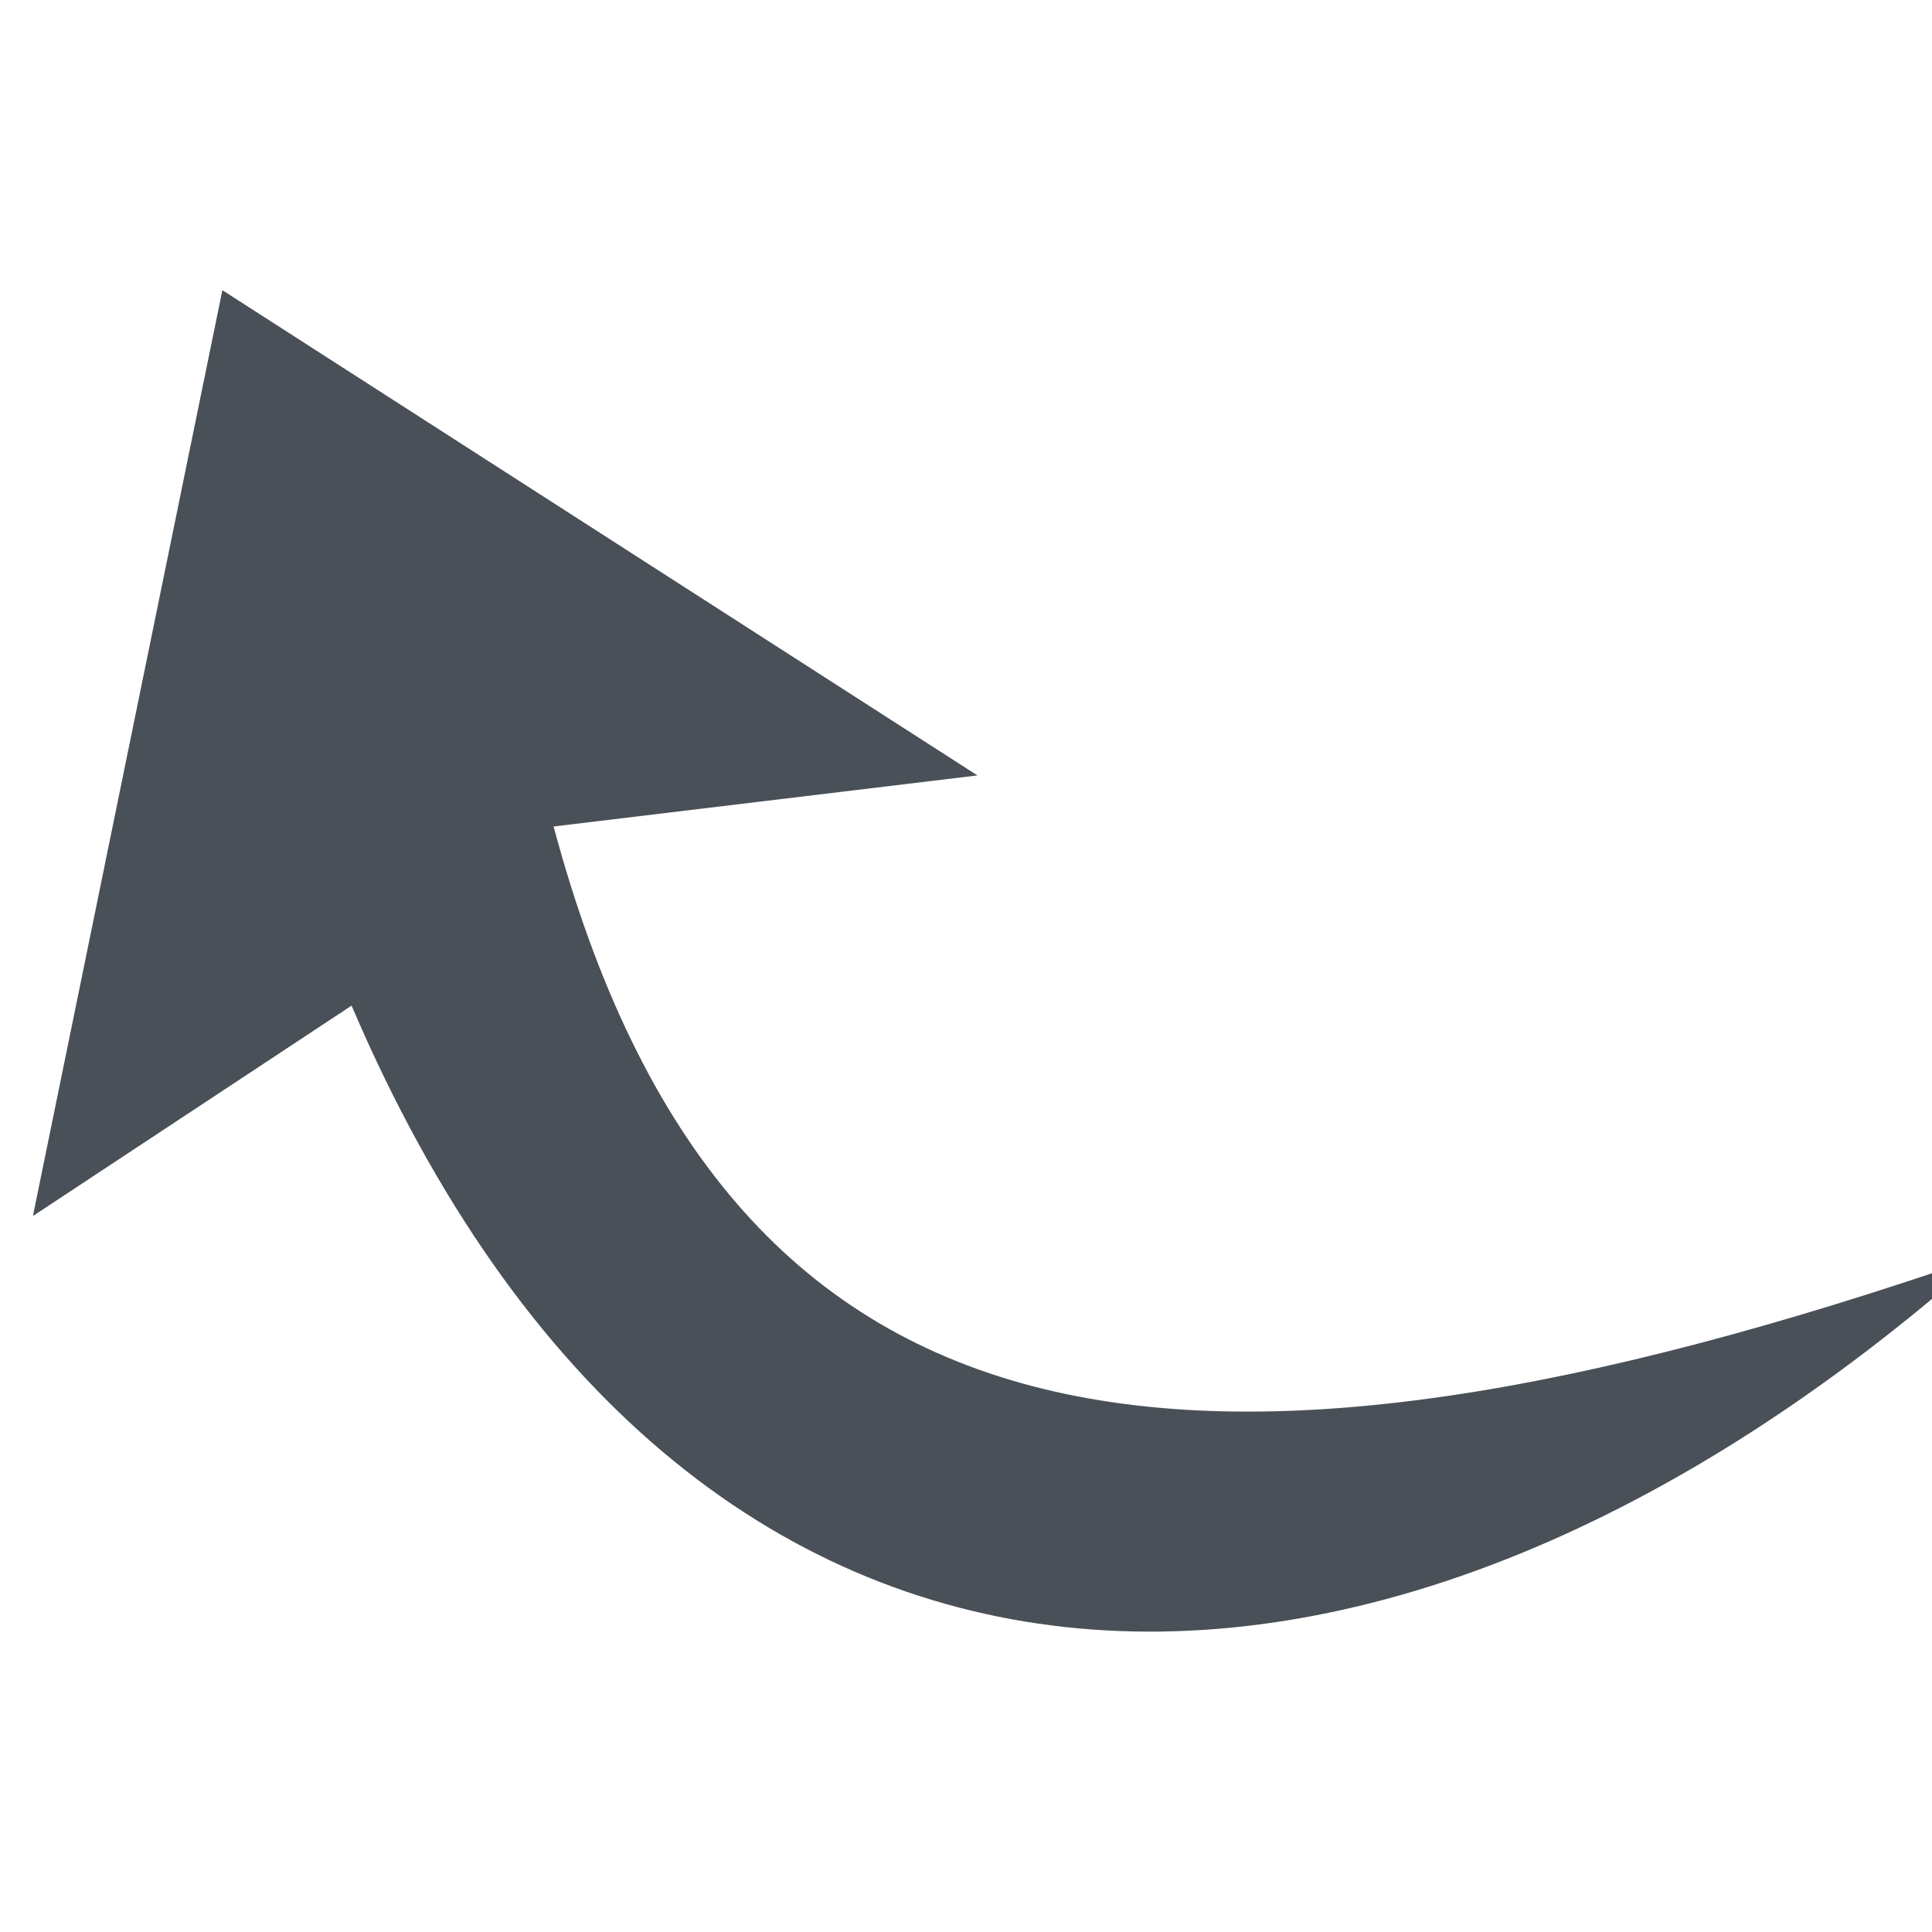
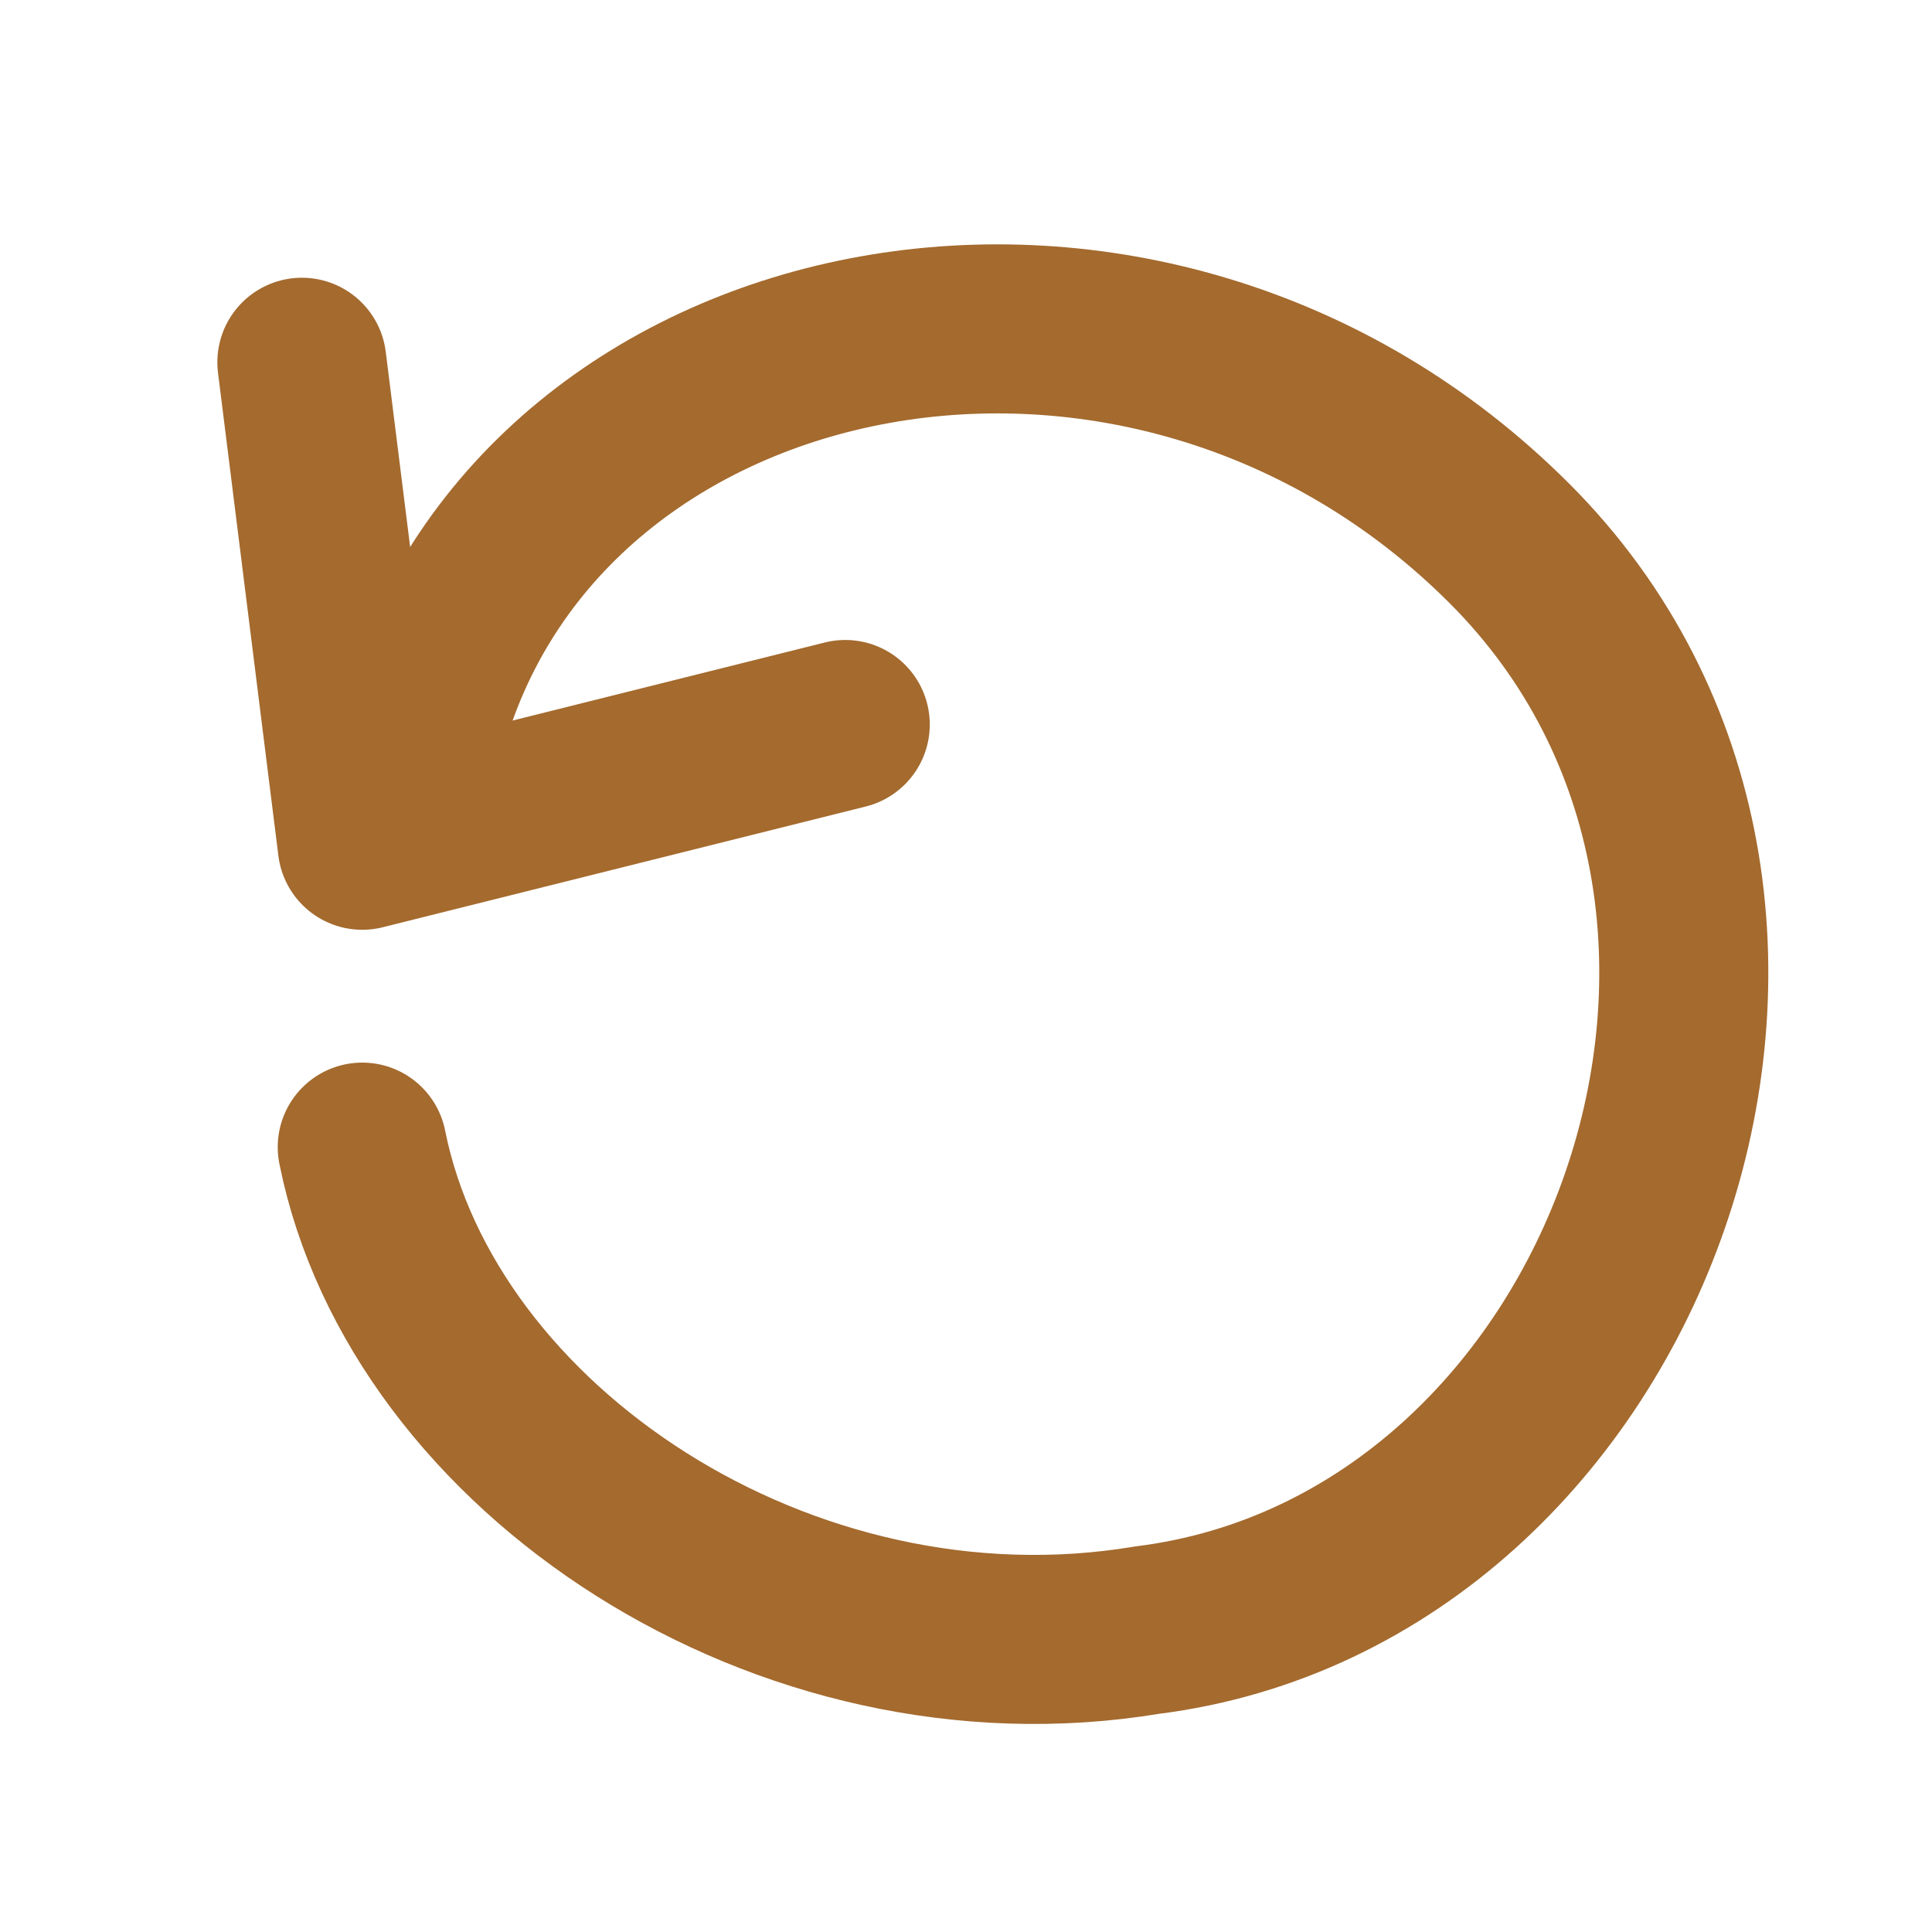
<svg xmlns="http://www.w3.org/2000/svg" width="32" height="32" viewBox="0 0 32 32">
-   <path fill="#495057" transform="rotate(-15 16 16)" d="M7 2 0 16l6-2c2 14 13 17 25 11-14 1-21-2-21-13l7 1Z" />
+   <g transform="translate(32 0) scale(-1 1)" fill="none" stroke="#a46a2e" stroke-width="2.8" stroke-linecap="round" stroke-linejoin="round">
+     <path d="M26 19C25 24 19 28 13 27C5 26 1 15 7 9C13 3 23 5 25 12" />
+     <path d="m18 12 8 2 1-8" />
+   </g>
</svg>
